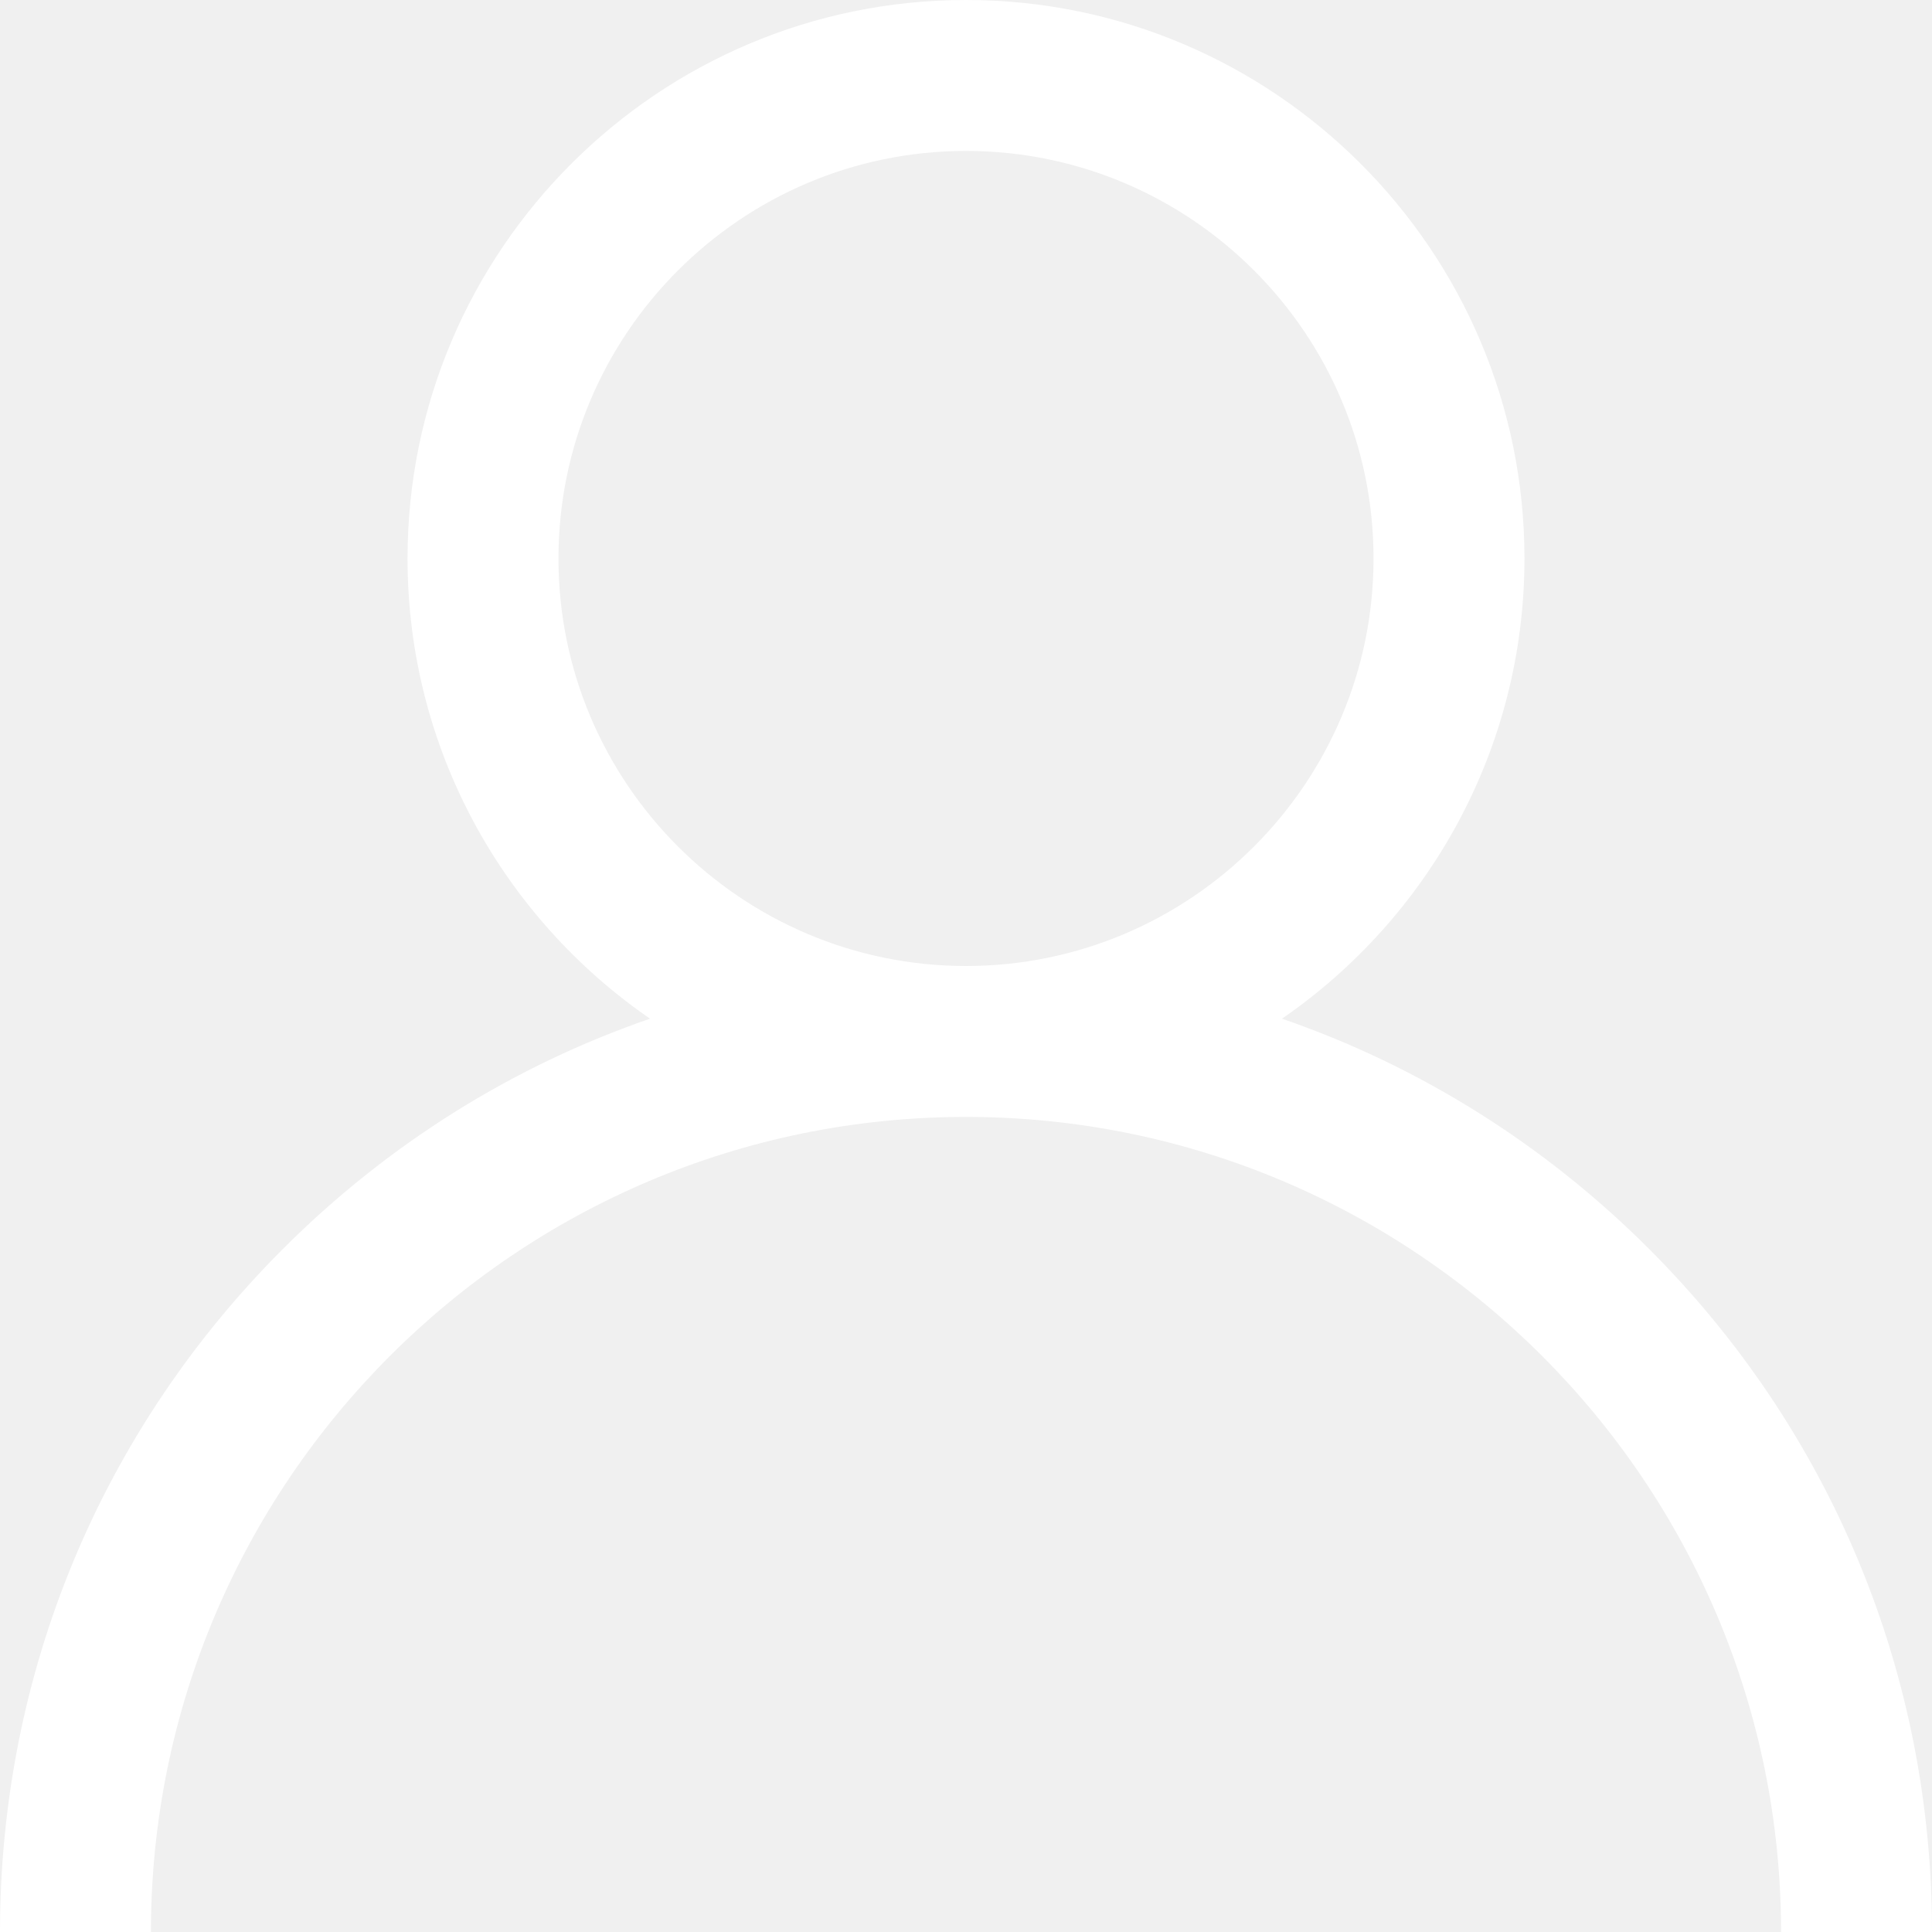
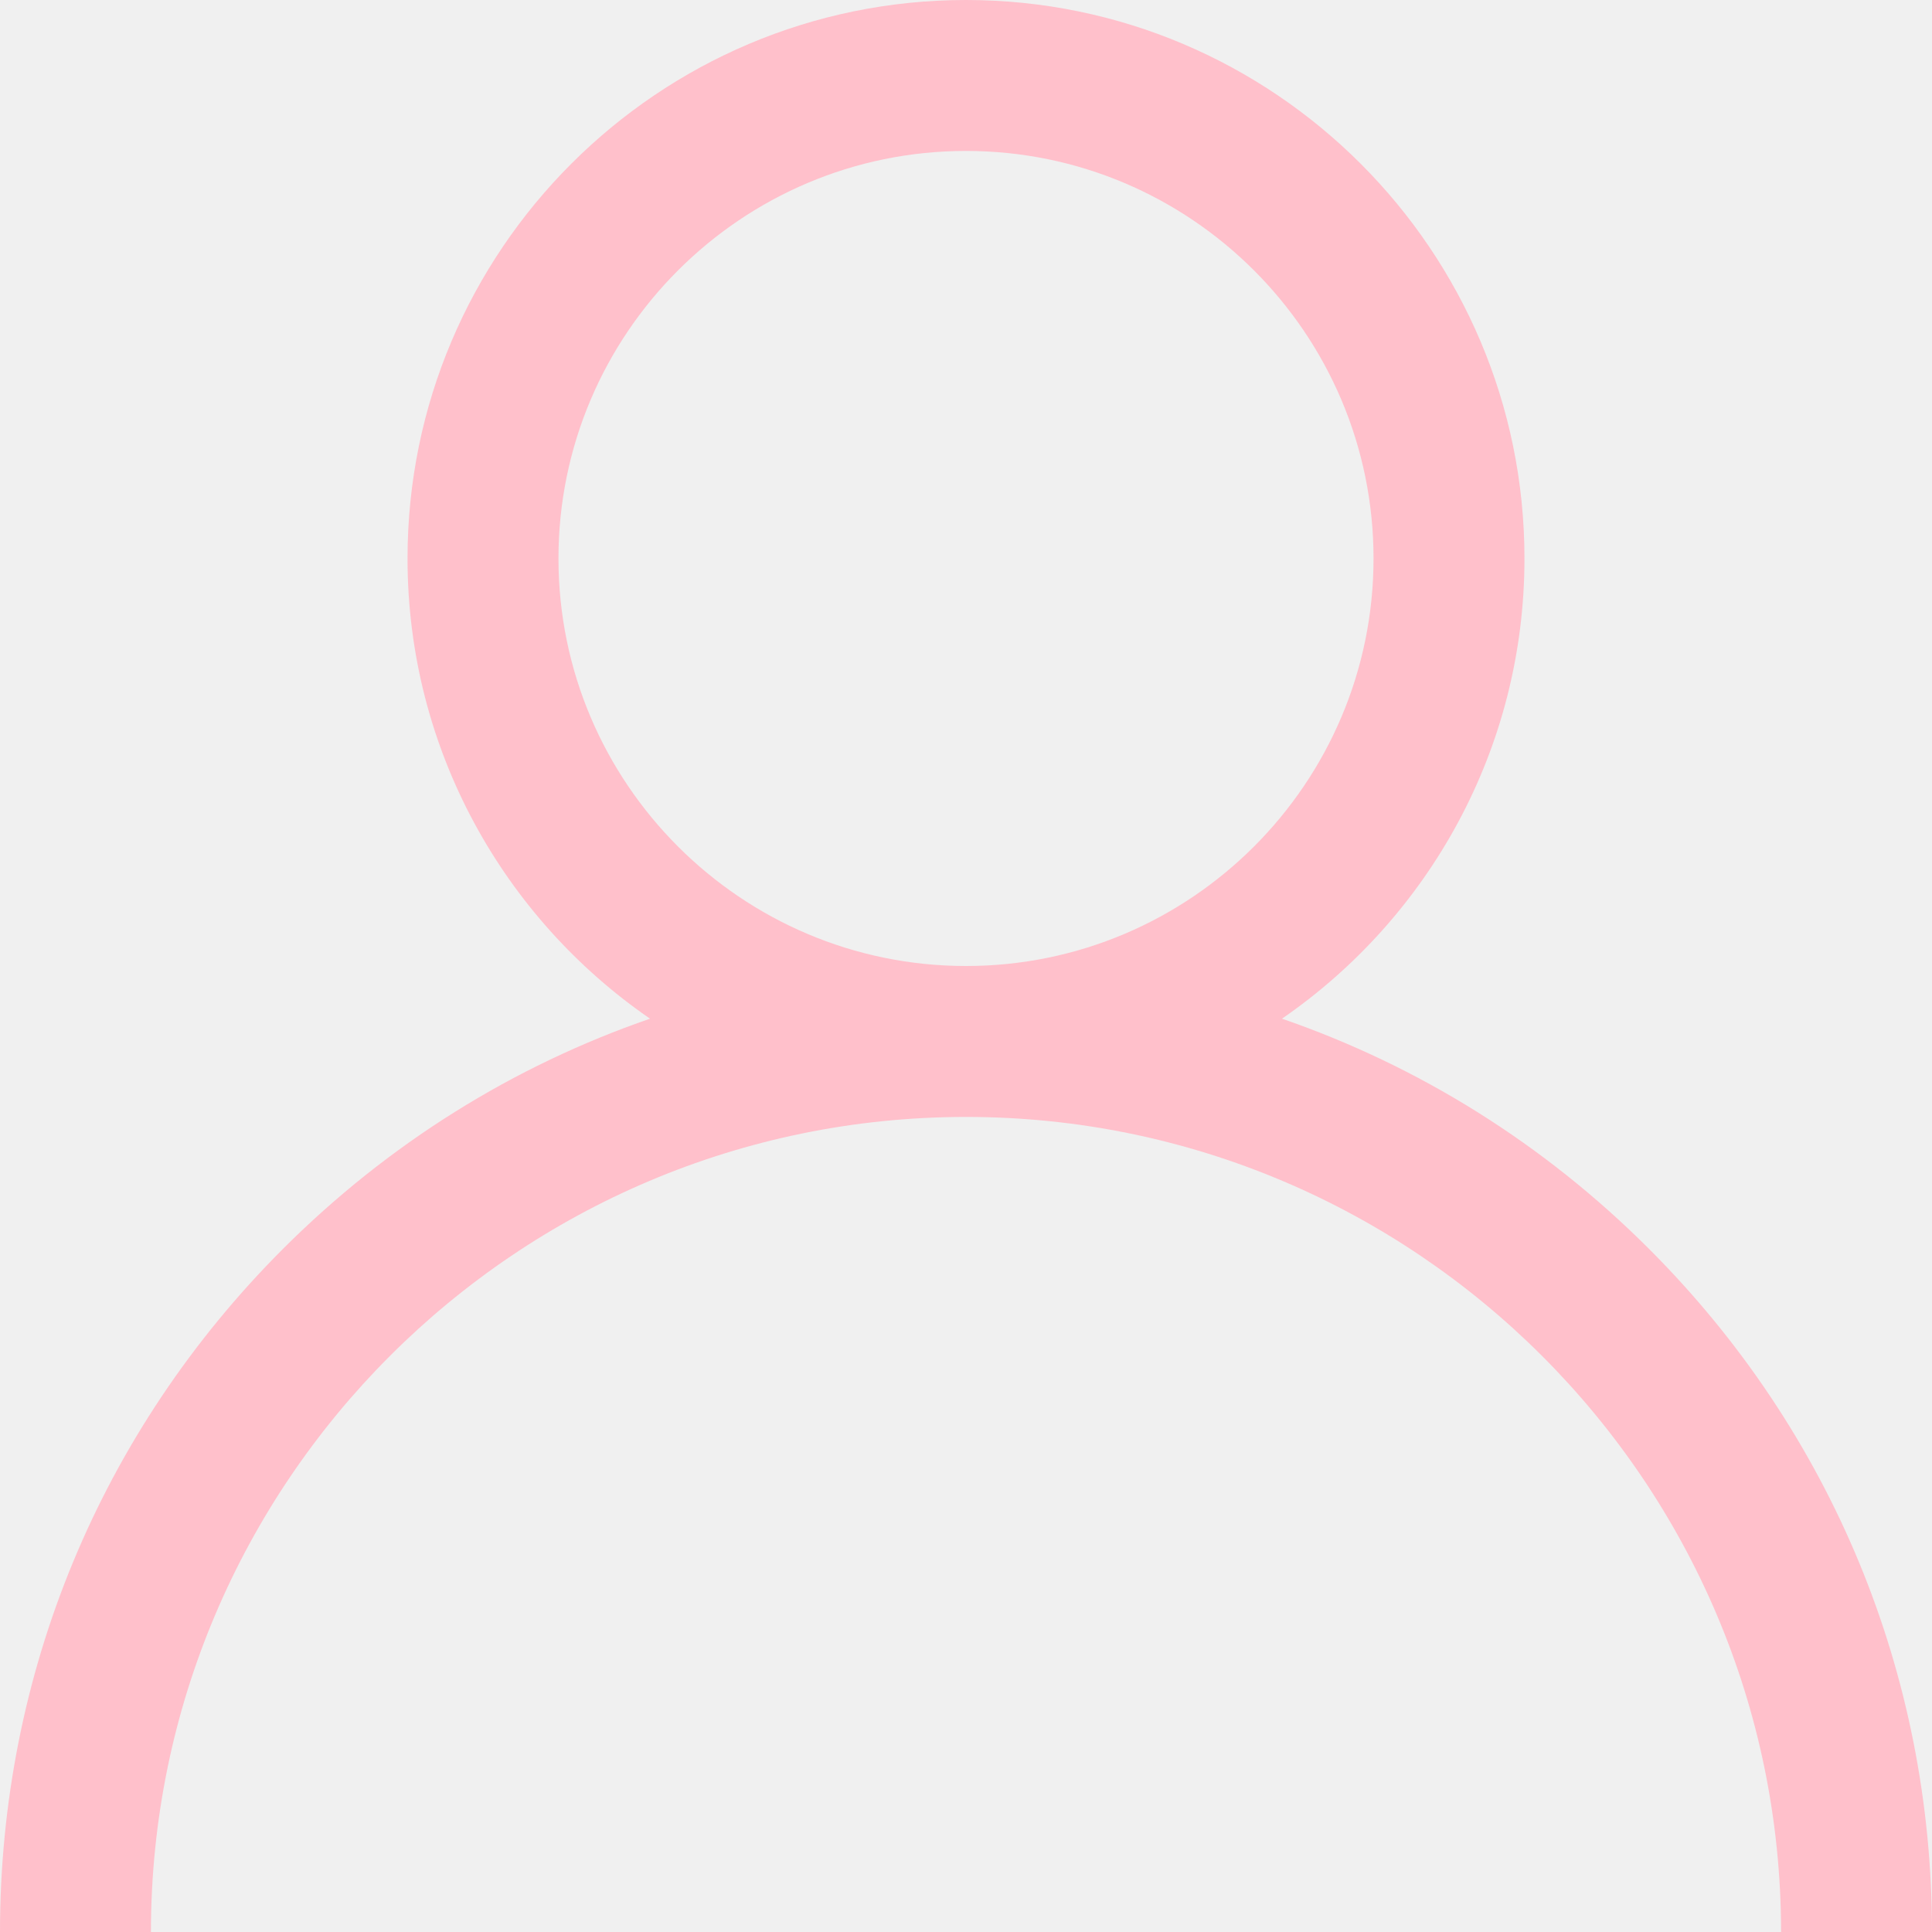
- <svg xmlns="http://www.w3.org/2000/svg" version="1.1" id="Capa_1" x="0px" y="0px" viewBox="0 0 512 512" style="enable-background:new 0 0 512 512;" fill="white" xml:space="preserve">
+ <svg xmlns="http://www.w3.org/2000/svg" version="1.1" id="Capa_1" x="0px" y="0px" viewBox="0 0 512 512" style="enable-background:new 0 0 512 512;" fill="pink" xml:space="preserve">
  <g>
    <g>
      <path d="M437.02,330.98c-27.883-27.882-61.071-48.523-97.281-61.018C378.521,243.251,404,198.548,404,148    C404,66.393,337.607,0,256,0S108,66.393,108,148c0,50.548,25.479,95.251,64.262,121.962    c-36.21,12.495-69.398,33.136-97.281,61.018C26.629,379.333,0,443.62,0,512h40c0-119.103,96.897-216,216-216s216,96.897,216,216    h40C512,443.62,485.371,379.333,437.02,330.98z M256,256c-59.551,0-108-48.448-108-108S196.449,40,256,40    c59.551,0,108,48.448,108,108S315.551,256,256,256z" />
    </g>
  </g>
  <g>
</g>
  <g>
</g>
  <g>
</g>
  <g>
</g>
  <g>
</g>
  <g>
</g>
  <g>
</g>
  <g>
</g>
  <g>
</g>
  <g>
</g>
  <g>
</g>
  <g>
</g>
  <g>
</g>
  <g>
</g>
  <g>
</g>
</svg>
